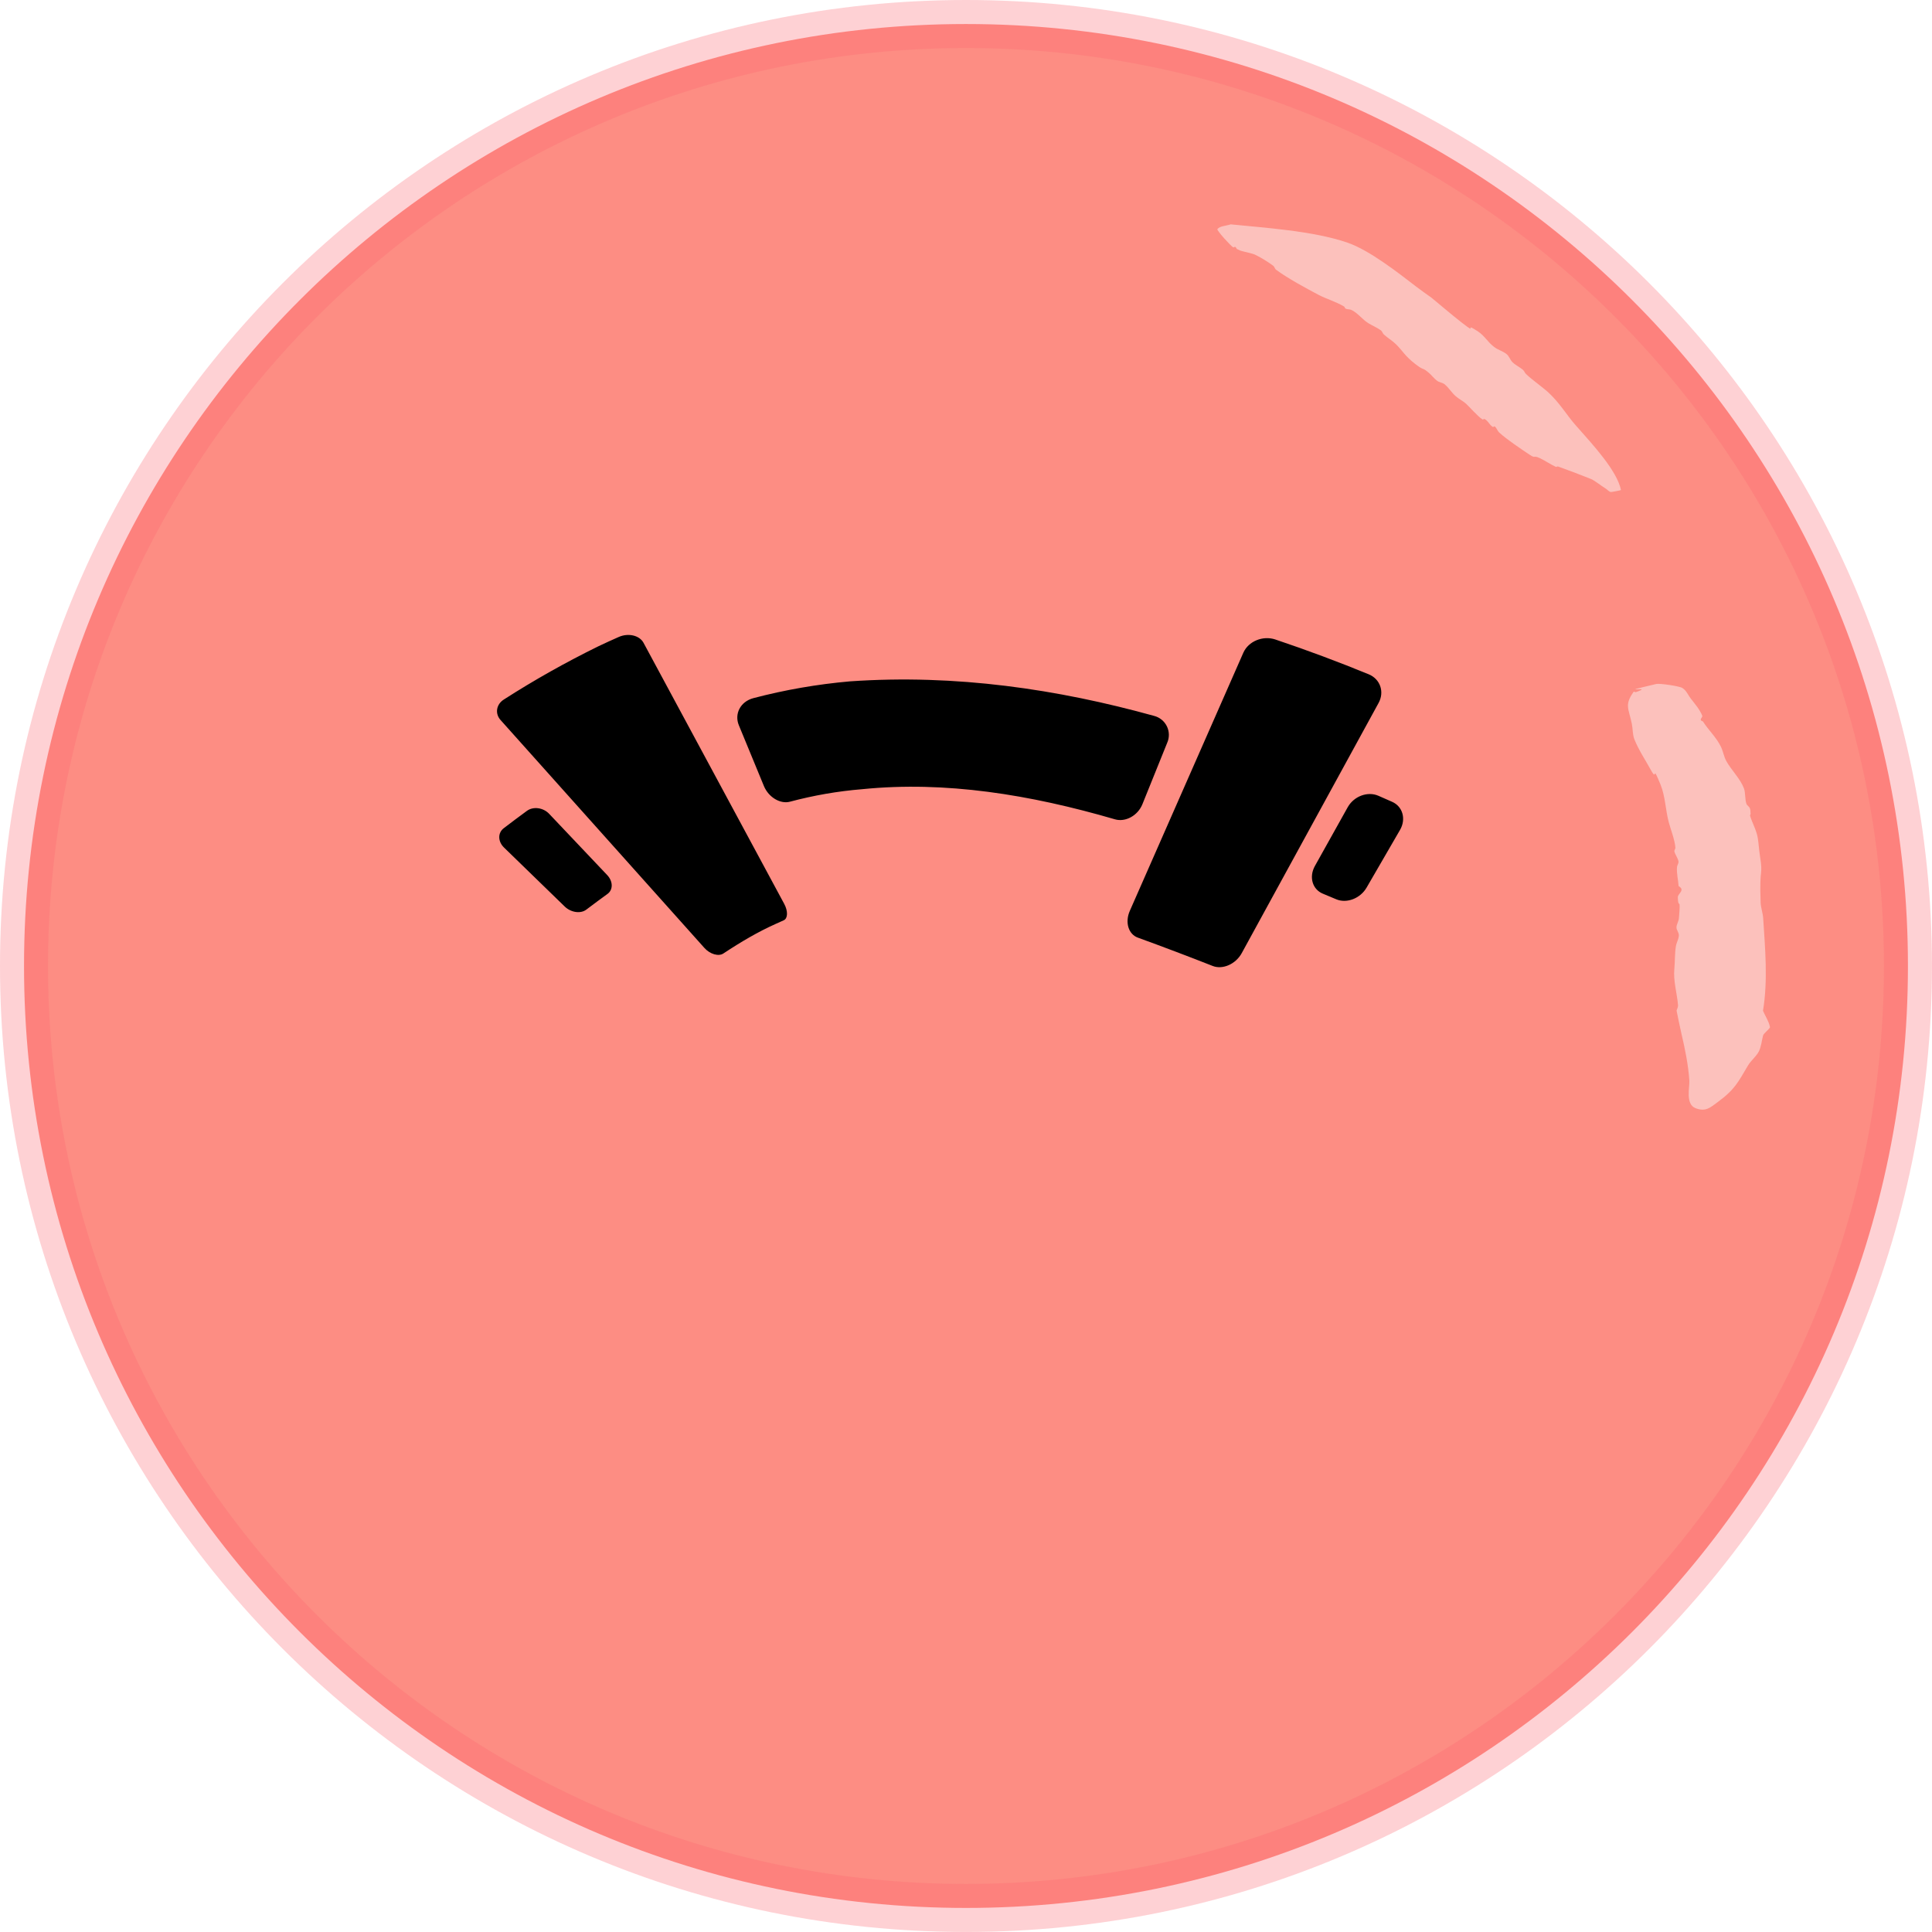
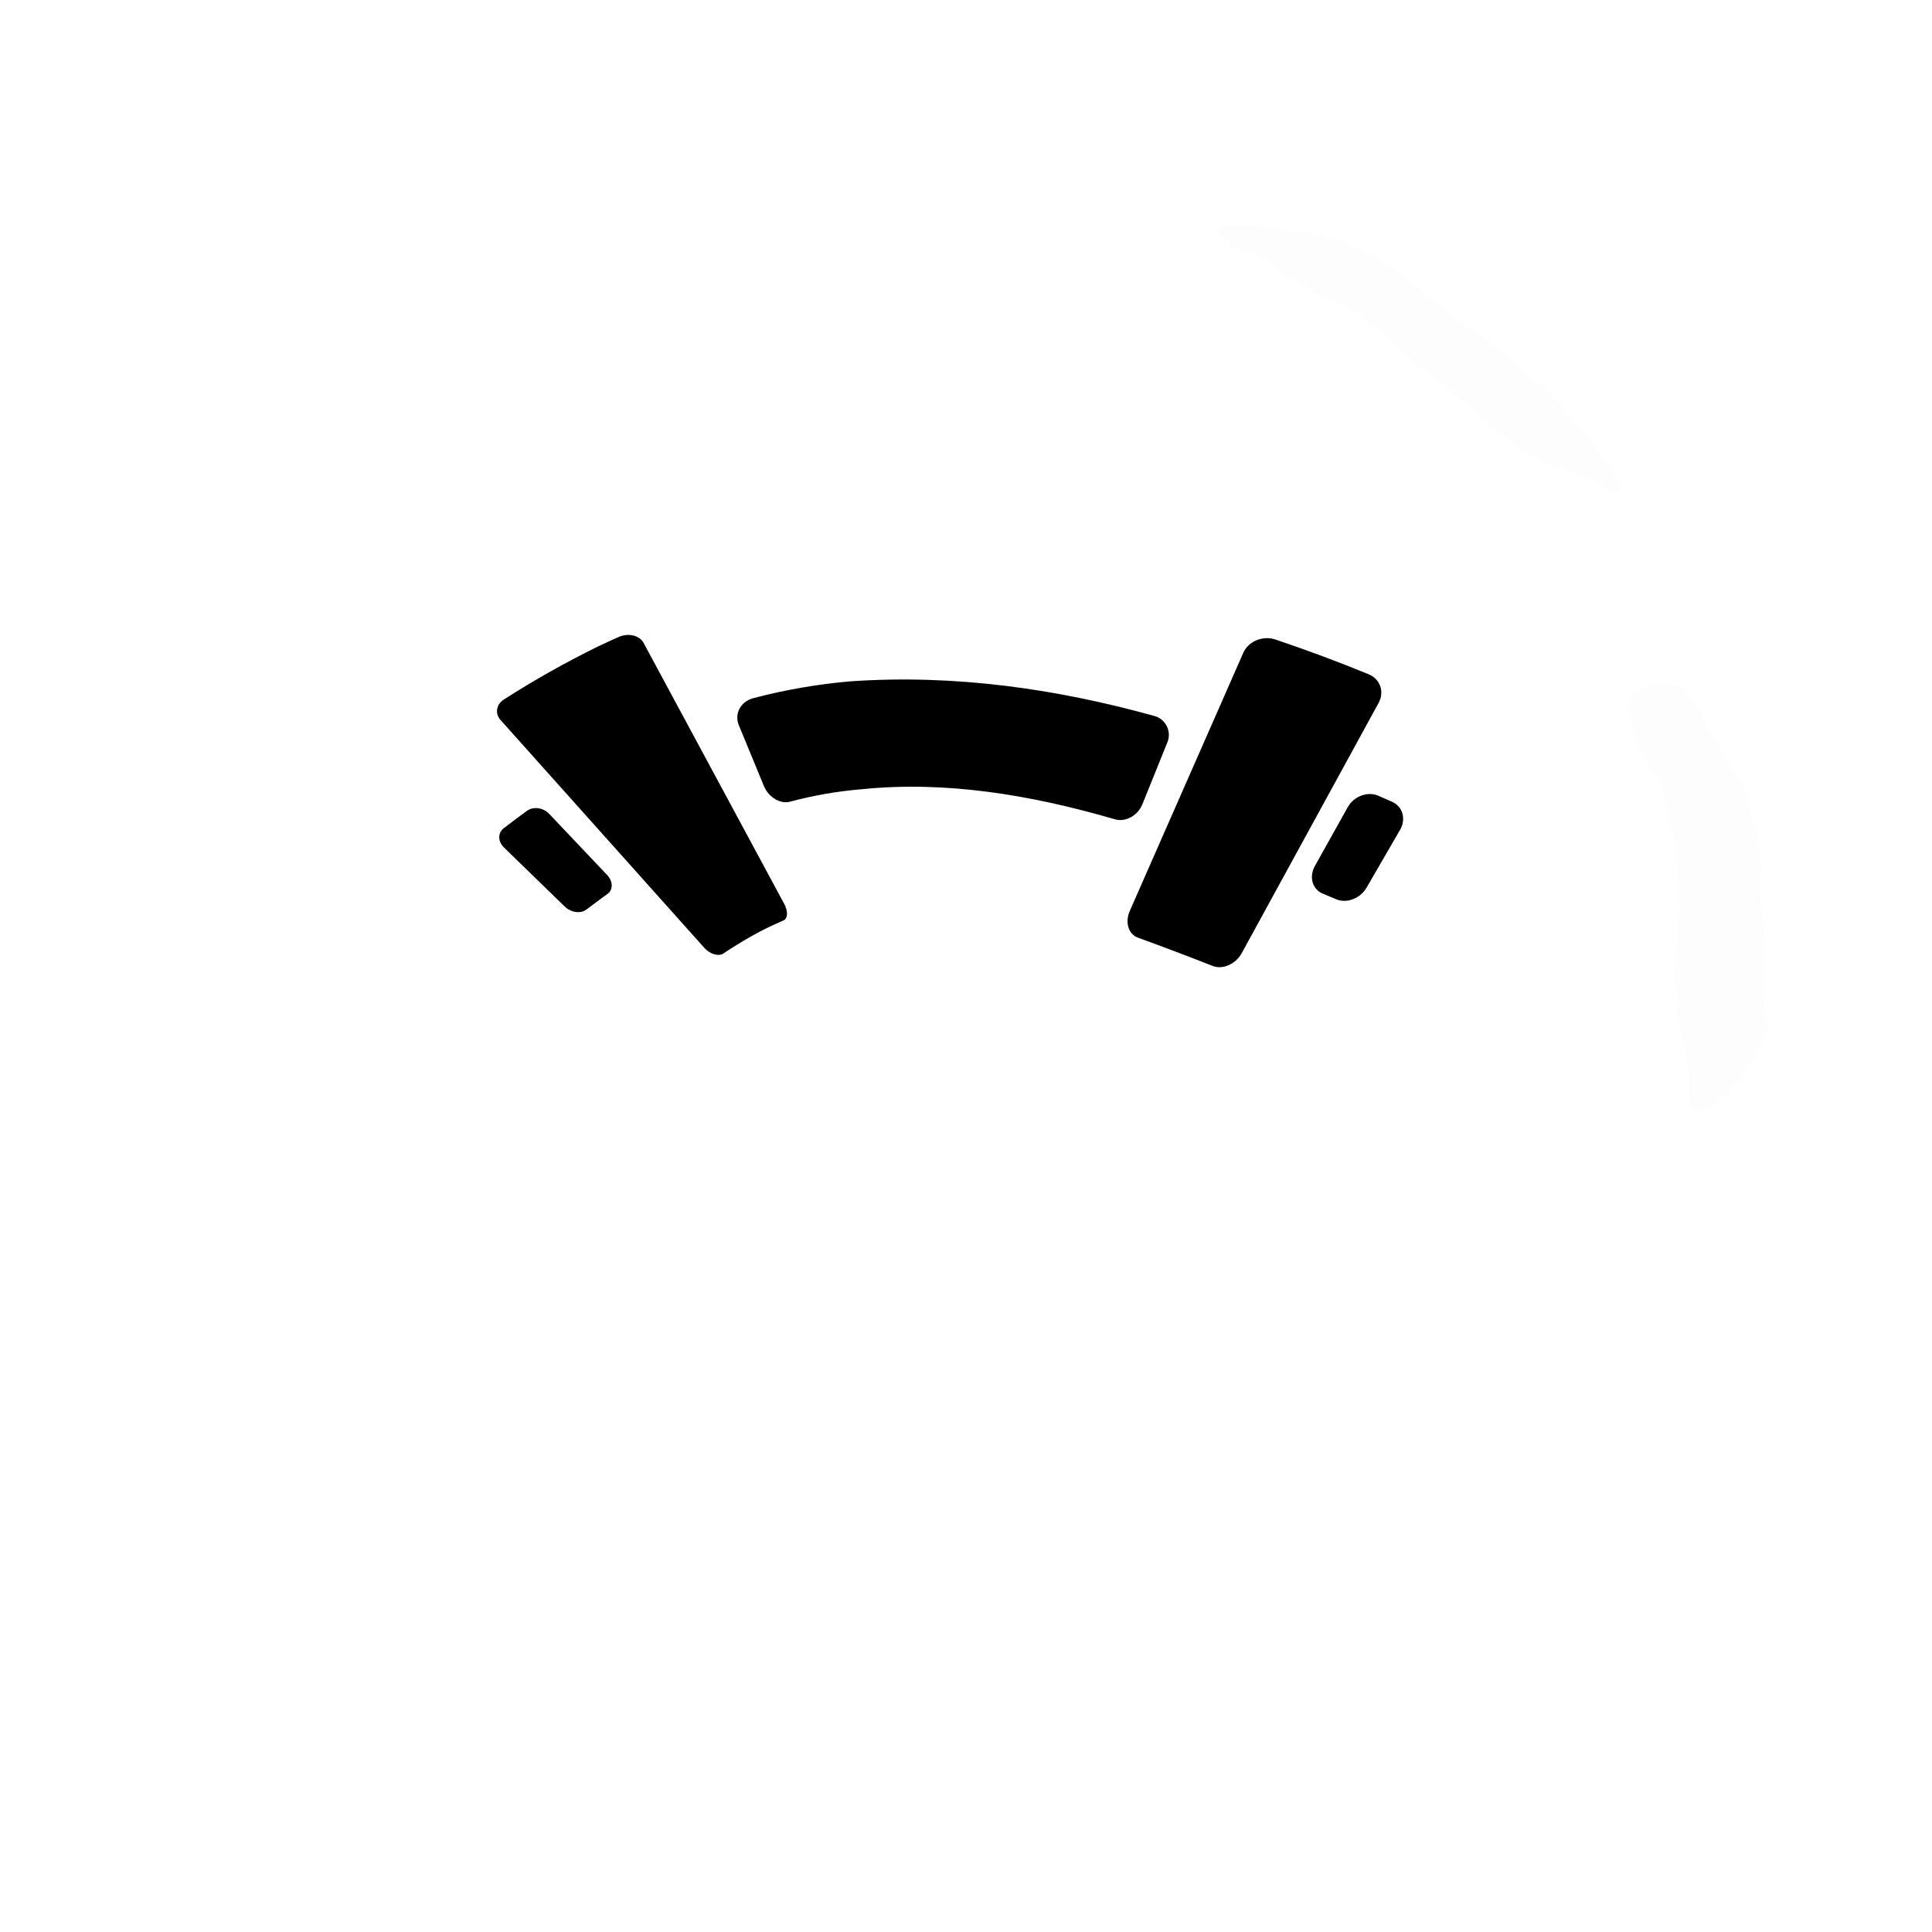
- <svg xmlns="http://www.w3.org/2000/svg" xml:space="preserve" width="200" height="200" viewBox="0 0 52.917 52.917">
-   <circle cx="-429.323" cy="80.529" r=".047" stroke="#000" stroke-width=".265" />
-   <circle cx="-375.229" cy="95.704" r=".047" stroke="#000" stroke-width=".265" />
-   <circle cx="-26.458" cy="26.458" r="25.8" fill="#fa1500" fill-opacity=".487" stroke="#fe6971" stroke-opacity=".301" stroke-width="1.316" transform="scale(-1 1)" />
-   <path fill="#fcfcfc" fill-opacity=".474" d="M48.288 27.685c.139-.84.058-1.704.005-2.538-.009-.144-.065-.282-.07-.426-.04-1.046.076-.671-.021-1.298-.025-.158-.031-.318-.058-.476-.034-.207-.149-.401-.21-.603-.004-.016.01-.032.014-.049-.006-.053.001-.108-.02-.158-.017-.045-.075-.073-.092-.118-.048-.13-.023-.297-.07-.426-.1-.264-.345-.5-.483-.748-.067-.122-.085-.26-.144-.385-.121-.257-.344-.46-.496-.7-.135-.041.001-.107-.019-.158-.07-.172-.193-.313-.31-.462-.077-.098-.12-.223-.232-.295-.085-.055-.629-.132-.717-.111-1.256.294.02.023-.56.224-.02.006-.05-.024-.06-.01-.258.36-.136.46-.05.874.029.14.017.29.07.426.117.294.3.566.455.847.188.339.011-.223.265.404.127.315.134.692.221 1.019.046.174.17.496.183.702.002.033-.035.066-.028.099.022.096.096.18.112.276.009.05-.035.1-.04.15-.017.167.035.365.044.525.192.112-.025.205-.022.307.01.365.086-.074.03.575-.006.084-.066.164-.067.248 0 .076.068.143.066.218-.004.101-.065.198-.082.299-.032.198-.023.416-.042.615-.033.338.074.67.101 1 .005.05-.027.1-.04.149.045.214.086.43.136.643.1.427.184.84.214 1.277.011.175-.113.643.169.752.28.107.403-.018.606-.166.488-.358.566-.563.835-1.01.08-.13.217-.237.289-.37.068-.129.084-.31.121-.447.017-.062.196-.19.188-.23-.031-.157-.127-.297-.191-.445m-14.58-21.54c.87.09 2.263.175 3.204.503.602.21 1.358.804 1.87 1.197.137.106.281.205.423.307.277.227.546.461.83.682.495.383.007-.045.44.24.198.13.263.288.45.43.102.08.241.113.34.195.08.066.093.157.166.226.081.078.196.13.283.205.038.034.046.078.082.113.202.194.497.382.69.58.293.299.424.546.682.837.448.507 1.122 1.228 1.23 1.762.001.007-.273.062-.29.053-.054-.024-.092-.071-.142-.102-.108-.066-.273-.2-.382-.25a24 24 0 0 0-.913-.347c-.024-.005-.035.021-.058.01-.15-.068-.291-.17-.44-.239-.182-.084-.111.015-.258-.08-.235-.156-.647-.431-.847-.616-.056-.05-.067-.119-.125-.169-.02-.017-.035.024-.058.01-.092-.056-.127-.17-.224-.215-.024-.01-.036.025-.058.01-.12-.073-.387-.377-.449-.43-.086-.075-.196-.13-.282-.205-.115-.1-.188-.232-.307-.329-.058-.045-.14-.048-.2-.091-.087-.064-.145-.147-.224-.216-.201-.175-.117-.043-.382-.25-.298-.233-.332-.352-.532-.545-.097-.093-.224-.169-.324-.26-.037-.035-.04-.083-.083-.114-.105-.076-.229-.126-.34-.194-.165-.101-.293-.284-.466-.364-.052-.024-.105-.01-.158-.035-.023-.01-.019-.043-.04-.057-.21-.129-.483-.207-.699-.32-.382-.203-.825-.441-1.162-.686-.043-.03-.041-.082-.083-.113a3.4 3.4 0 0 0-.482-.296c-.112-.052-.3-.08-.415-.117l-.1-.046c-.013-.019-.018-.046-.041-.056s-.035.02-.058.01c-.055-.025-.458-.465-.432-.498.07-.088.243-.087.364-.13" />
-   <path d="M13.803 19.158a25.282 21.902 0 0 1 2.596-1.461q.27-.128.547-.25c.267-.118.572-.042.68.159l3.853 7.15c.108.2.1.4-.012.45a7.846 6.797 0 0 0-.235.106c-.46.206-.93.48-1.421.805-.13.085-.365.019-.52-.156l-5.581-6.24a.453.393 0 0 1 .093-.563m21.13-1.642c.882.296 1.734.616 2.552.951.321.131.44.484.274.787l-3.747 6.85c-.165.304-.524.46-.795.354a84 84 0 0 0-2.05-.776c-.26-.093-.359-.42-.222-.733l3.11-7.072c.139-.312.532-.477.879-.361m-14.299 1.606a13.949 12.084 0 0 1 2.647-.46c2.903-.201 5.69.215 8.328.946a.537.537 0 0 1 .358.74l-.678 1.68c-.127.314-.466.496-.751.413-2.328-.679-4.647-1.055-6.927-.825-.666.054-1.33.17-1.978.343-.257.068-.58-.116-.71-.428l-.686-1.664c-.13-.311.039-.65.397-.745m-6.837 3.562q.312-.239.636-.476c.174-.126.447-.088.608.083l1.59 1.678c.16.17.164.4.009.514q-.291.211-.583.432c-.154.117-.418.08-.588-.083l-1.665-1.618c-.17-.165-.175-.402-.007-.53m23.956-.888.377.166c.292.129.386.476.215.77l-.917 1.582c-.172.295-.543.438-.83.317l-.368-.154c-.286-.119-.384-.459-.215-.76l.898-1.608c.168-.3.544-.442.84-.313" paint-order="stroke fill markers" />
+ <svg xmlns="http://www.w3.org/2000/svg" xml:space="preserve" width="200" height="200" viewBox="0 0 52.917 52.917" version="1.1" id="svg4">
+   <defs id="defs4" />
+   <circle cx="-429.323" cy="80.529" r=".047" stroke="#000" stroke-width=".265" id="circle1" />
+   <circle cx="-375.229" cy="95.704" r=".047" stroke="#000" stroke-width=".265" id="circle2" />
+   <circle cx="-26.458" cy="26.458" r="25.8" fill="#fa1500" fill-opacity=".487" stroke="#fe6971" stroke-opacity=".301" stroke-width="1.316" transform="scale(-1 1)" id="circle3" style="fill:#fa1500;fill-opacity:0;stroke-width:0;stroke-dasharray:none" />
+   <path fill="#fcfcfc" fill-opacity=".474" d="M48.288 27.685c.139-.84.058-1.704.005-2.538-.009-.144-.065-.282-.07-.426-.04-1.046.076-.671-.021-1.298-.025-.158-.031-.318-.058-.476-.034-.207-.149-.401-.21-.603-.004-.016.01-.032.014-.049-.006-.053.001-.108-.02-.158-.017-.045-.075-.073-.092-.118-.048-.13-.023-.297-.07-.426-.1-.264-.345-.5-.483-.748-.067-.122-.085-.26-.144-.385-.121-.257-.344-.46-.496-.7-.135-.041.001-.107-.019-.158-.07-.172-.193-.313-.31-.462-.077-.098-.12-.223-.232-.295-.085-.055-.629-.132-.717-.111-1.256.294.02.023-.56.224-.02.006-.05-.024-.06-.01-.258.36-.136.46-.05.874.029.14.017.29.07.426.117.294.3.566.455.847.188.339.011-.223.265.404.127.315.134.692.221 1.019.046.174.17.496.183.702.002.033-.035.066-.028.099.022.096.096.18.112.276.009.05-.035.1-.04.15-.017.167.035.365.044.525.192.112-.025.205-.022.307.01.365.086-.074.03.575-.006.084-.066.164-.067.248 0 .076.068.143.066.218-.004.101-.065.198-.082.299-.032.198-.023.416-.042.615-.033.338.074.67.101 1 .005.05-.027.1-.04.149.045.214.086.43.136.643.1.427.184.84.214 1.277.011.175-.113.643.169.752.28.107.403-.018.606-.166.488-.358.566-.563.835-1.01.08-.13.217-.237.289-.37.068-.129.084-.31.121-.447.017-.062.196-.19.188-.23-.031-.157-.127-.297-.191-.445m-14.58-21.54c.87.09 2.263.175 3.204.503.602.21 1.358.804 1.87 1.197.137.106.281.205.423.307.277.227.546.461.83.682.495.383.007-.045.44.24.198.13.263.288.45.43.102.08.241.113.34.195.08.066.093.157.166.226.081.078.196.13.283.205.038.034.046.078.082.113.202.194.497.382.69.58.293.299.424.546.682.837.448.507 1.122 1.228 1.23 1.762.001.007-.273.062-.29.053-.054-.024-.092-.071-.142-.102-.108-.066-.273-.2-.382-.25a24 24 0 0 0-.913-.347c-.024-.005-.035.021-.058.01-.15-.068-.291-.17-.44-.239-.182-.084-.111.015-.258-.08-.235-.156-.647-.431-.847-.616-.056-.05-.067-.119-.125-.169-.02-.017-.035.024-.058.01-.092-.056-.127-.17-.224-.215-.024-.01-.036.025-.058.01-.12-.073-.387-.377-.449-.43-.086-.075-.196-.13-.282-.205-.115-.1-.188-.232-.307-.329-.058-.045-.14-.048-.2-.091-.087-.064-.145-.147-.224-.216-.201-.175-.117-.043-.382-.25-.298-.233-.332-.352-.532-.545-.097-.093-.224-.169-.324-.26-.037-.035-.04-.083-.083-.114-.105-.076-.229-.126-.34-.194-.165-.101-.293-.284-.466-.364-.052-.024-.105-.01-.158-.035-.023-.01-.019-.043-.04-.057-.21-.129-.483-.207-.699-.32-.382-.203-.825-.441-1.162-.686-.043-.03-.041-.082-.083-.113a3.4 3.4 0 0 0-.482-.296c-.112-.052-.3-.08-.415-.117l-.1-.046c-.013-.019-.018-.046-.041-.056s-.035.02-.058.01c-.055-.025-.458-.465-.432-.498.07-.088.243-.087.364-.13" id="path3" />
+   <path d="M13.803 19.158a25.282 21.902 0 0 1 2.596-1.461q.27-.128.547-.25c.267-.118.572-.042.68.159l3.853 7.15c.108.2.1.4-.012.45a7.846 6.797 0 0 0-.235.106c-.46.206-.93.48-1.421.805-.13.085-.365.019-.52-.156l-5.581-6.24a.453.393 0 0 1 .093-.563m21.13-1.642c.882.296 1.734.616 2.552.951.321.131.44.484.274.787l-3.747 6.85c-.165.304-.524.46-.795.354a84 84 0 0 0-2.05-.776c-.26-.093-.359-.42-.222-.733l3.11-7.072c.139-.312.532-.477.879-.361m-14.299 1.606a13.949 12.084 0 0 1 2.647-.46c2.903-.201 5.69.215 8.328.946a.537.537 0 0 1 .358.74l-.678 1.68c-.127.314-.466.496-.751.413-2.328-.679-4.647-1.055-6.927-.825-.666.054-1.33.17-1.978.343-.257.068-.58-.116-.71-.428l-.686-1.664c-.13-.311.039-.65.397-.745m-6.837 3.562q.312-.239.636-.476c.174-.126.447-.088.608.083l1.59 1.678c.16.17.164.4.009.514q-.291.211-.583.432c-.154.117-.418.08-.588-.083l-1.665-1.618c-.17-.165-.175-.402-.007-.53m23.956-.888.377.166c.292.129.386.476.215.77l-.917 1.582c-.172.295-.543.438-.83.317l-.368-.154c-.286-.119-.384-.459-.215-.76l.898-1.608c.168-.3.544-.442.84-.313" paint-order="stroke fill markers" id="path4" />
</svg>
